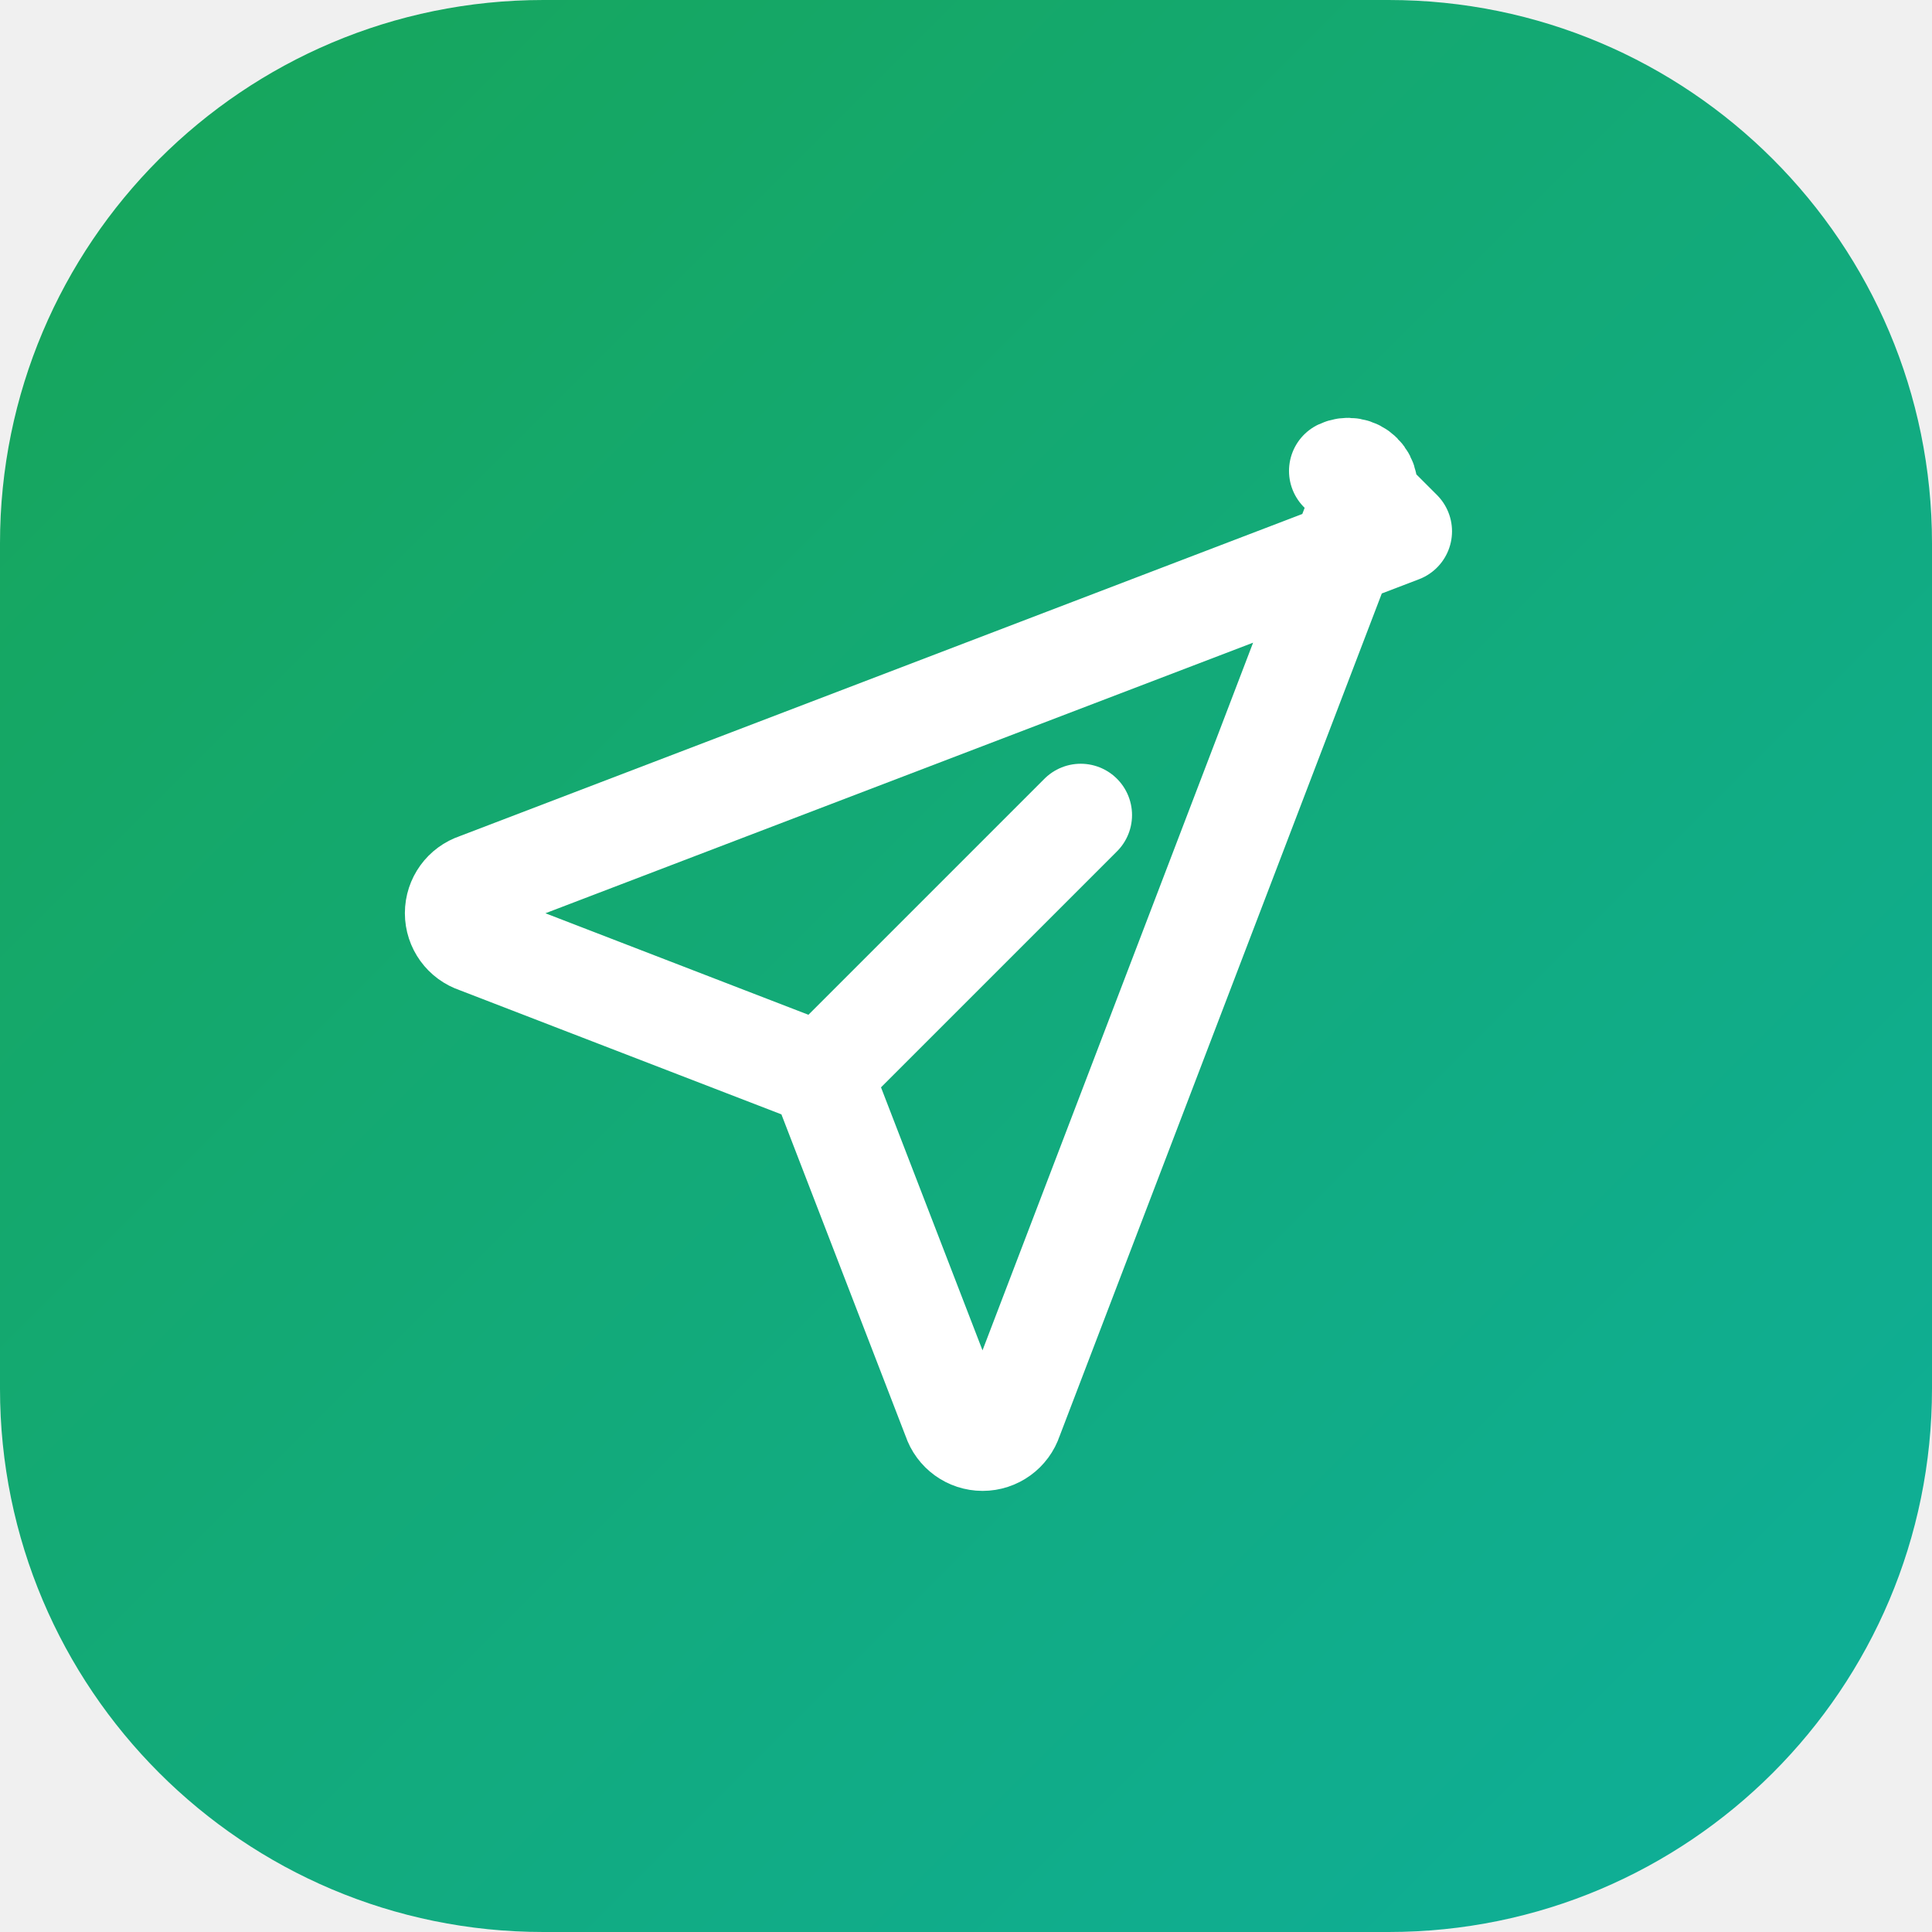
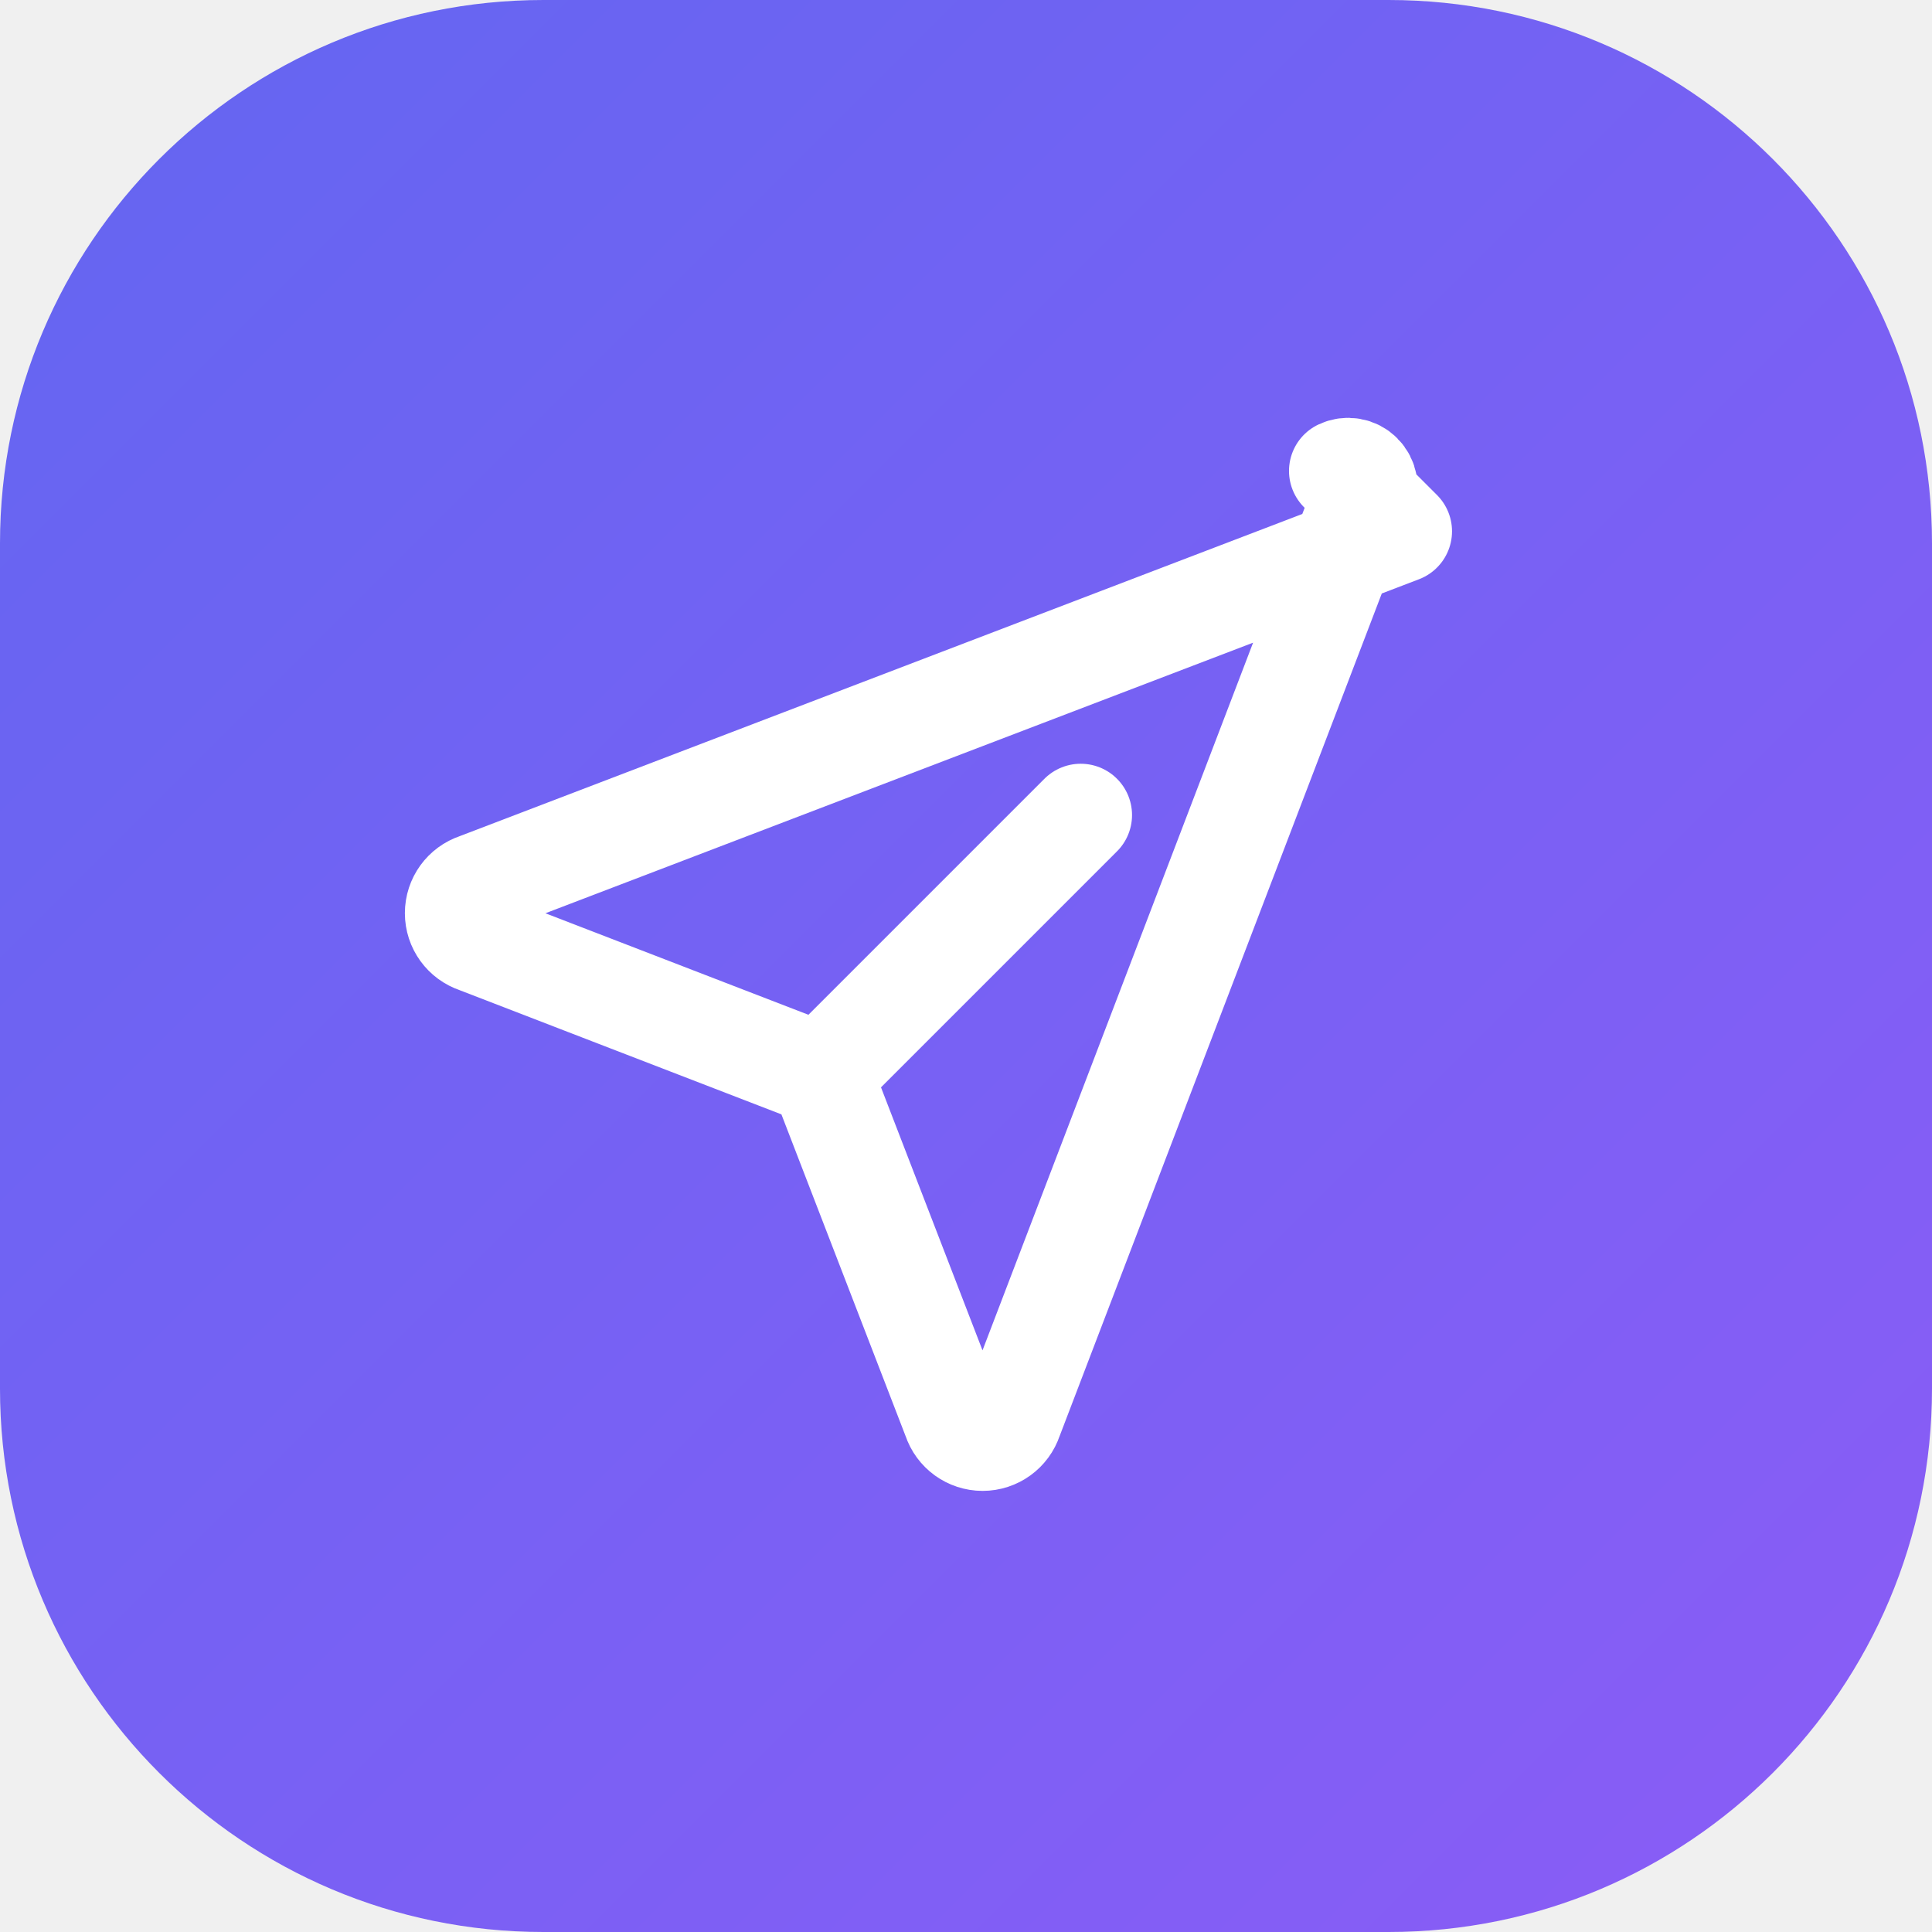
<svg xmlns="http://www.w3.org/2000/svg" viewBox="0 0 64 64" role="img" aria-label="patrabahok">
  <defs>
    <linearGradient id="g" x1="0" y1="0" x2="1" y2="1">
-       <stop offset="0" stop-color="#17a558" />
-       <stop offset="1" stop-color="#0eaf9b" />
+       <stop offset="0" stop-color="#6366f1" />
+       <stop offset="1" stop-color="#8b5cf6" />
    </linearGradient>
  </defs>
  <rect width="64" height="64" rx="18" fill="url(#g)" />
  <path d="M46.4 17.6 15.8 29.3a1 1 0 0 0 0 1.9l11.4 4.4 4.4 11.4a1 1 0 0 0 1.9 0l11.7-30.6a.6.6 0 0 0-.8-.8z" fill="none" stroke="#fff" stroke-width="3.4" stroke-linejoin="round" />
  <path d="m27.2 35.6 8.6-8.6" stroke="#fff" stroke-width="3.4" stroke-linecap="round" />
</svg>
